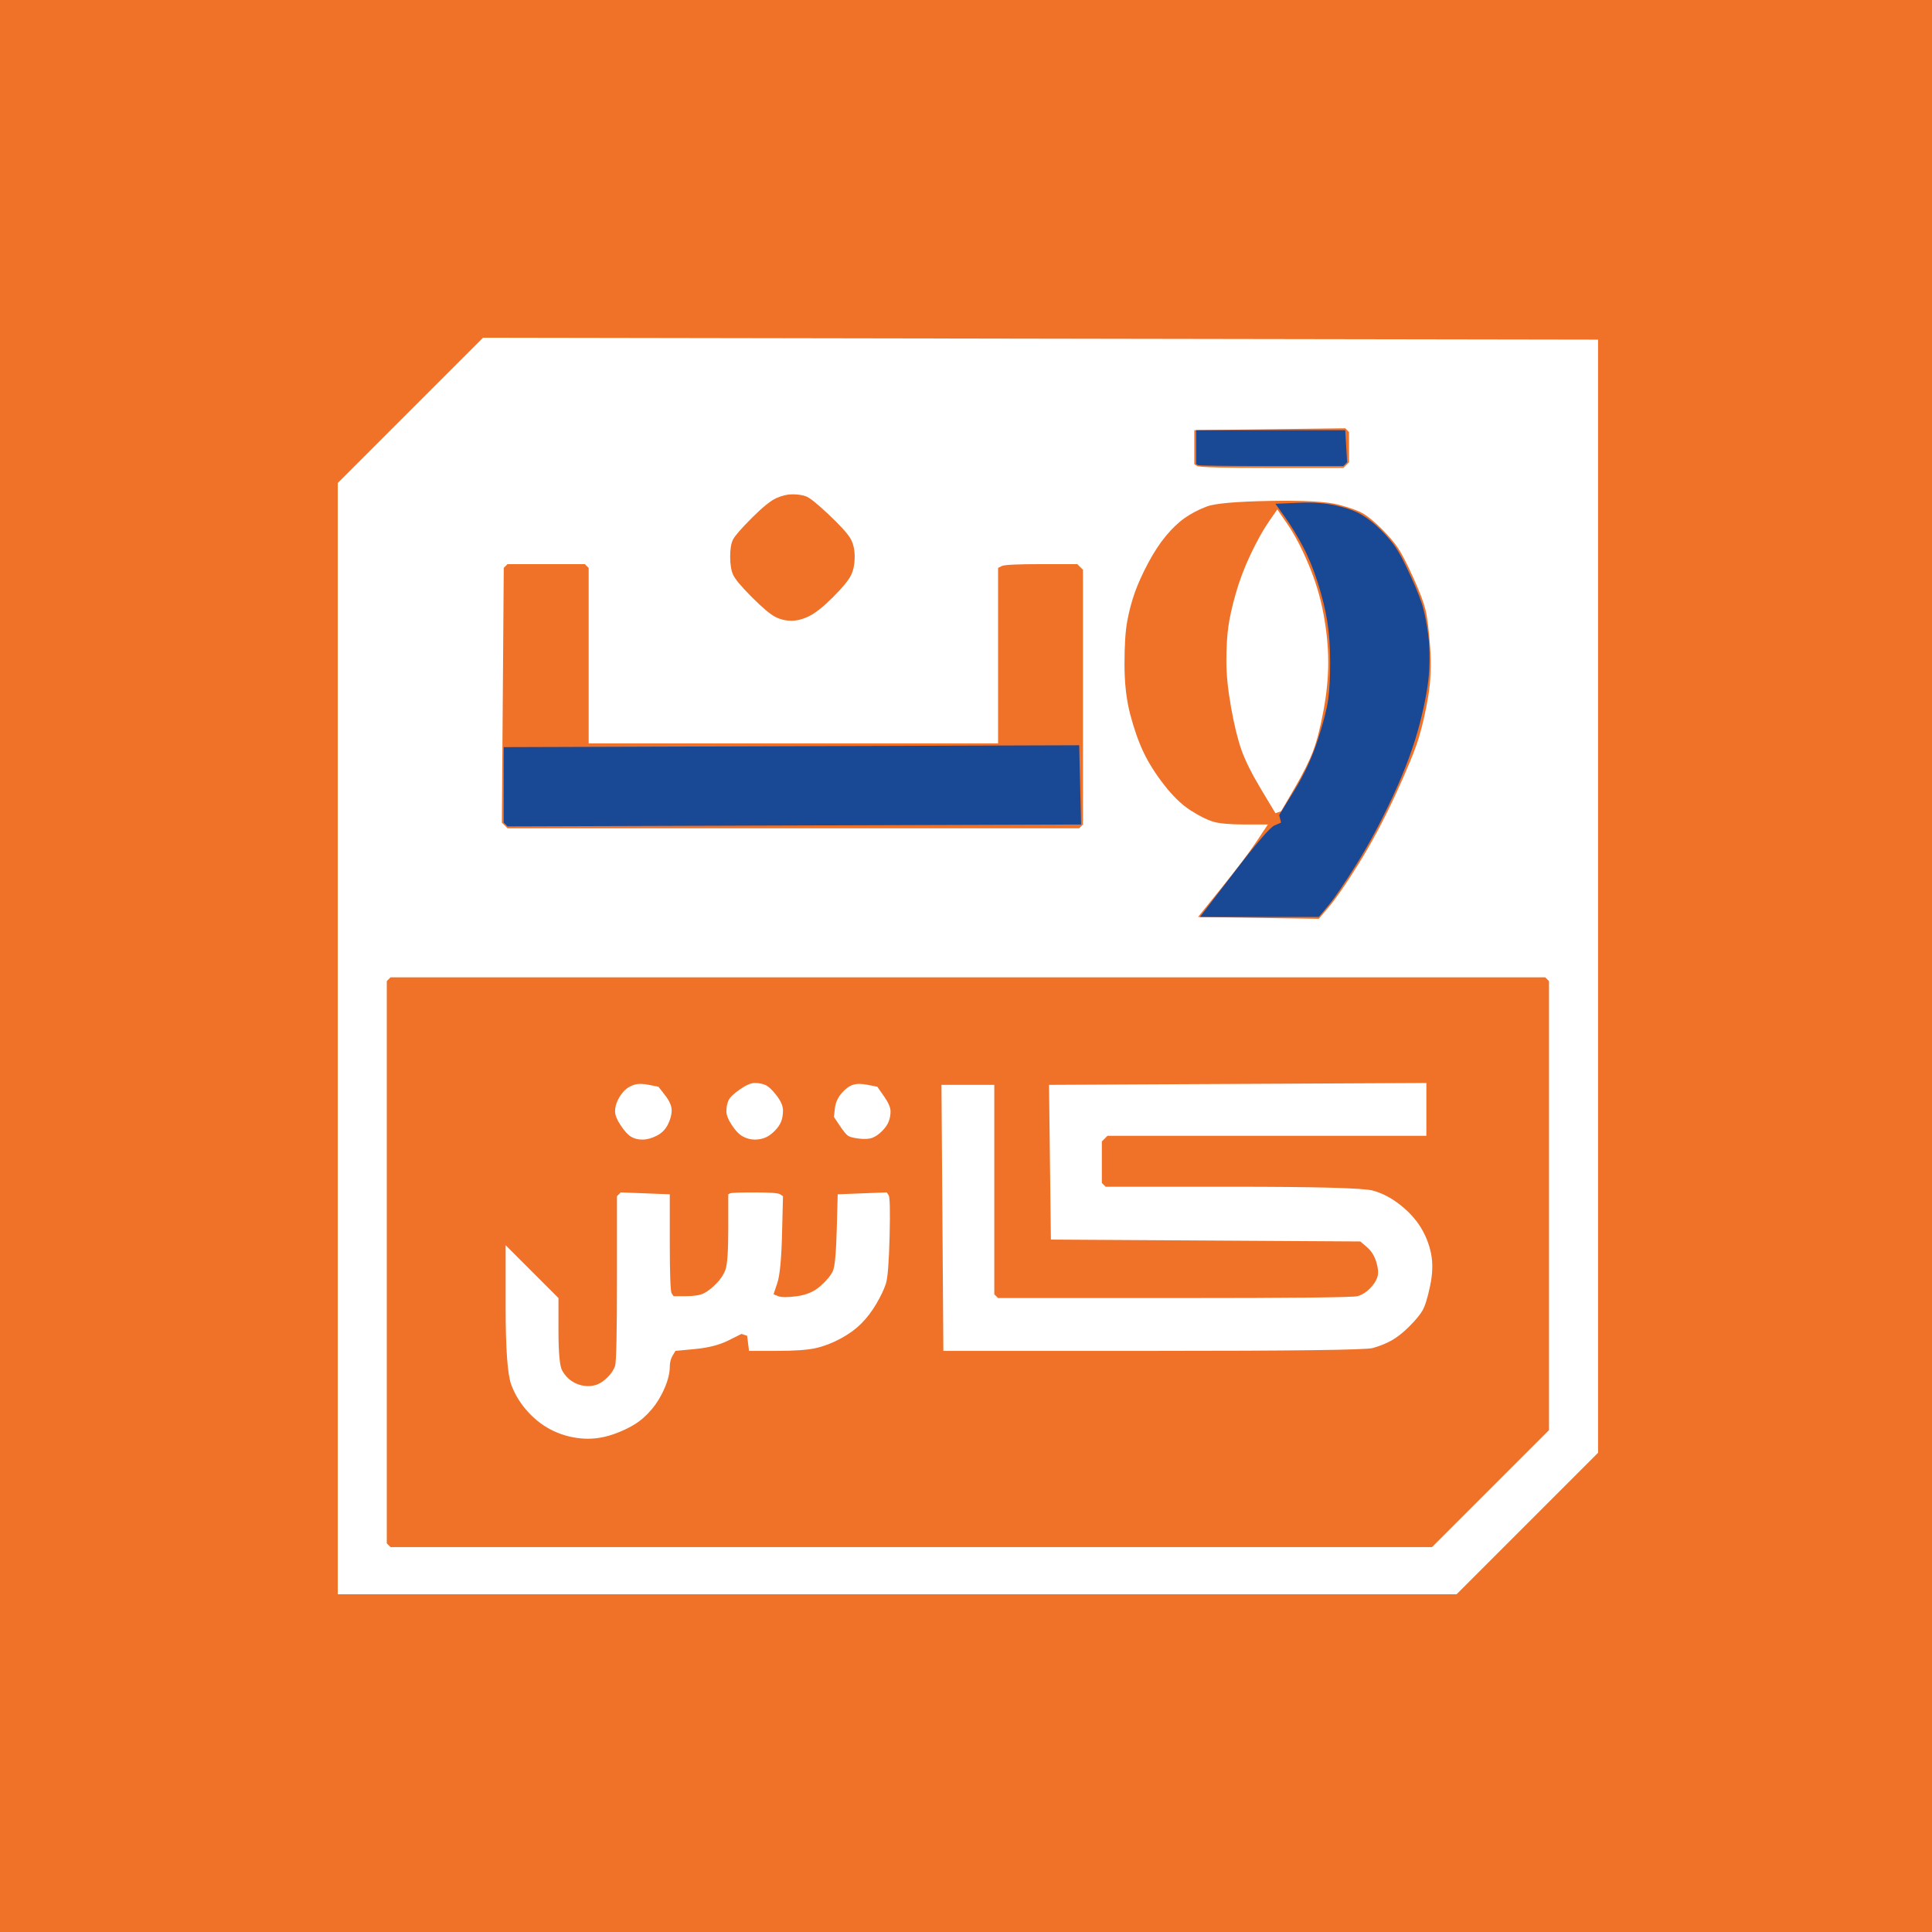
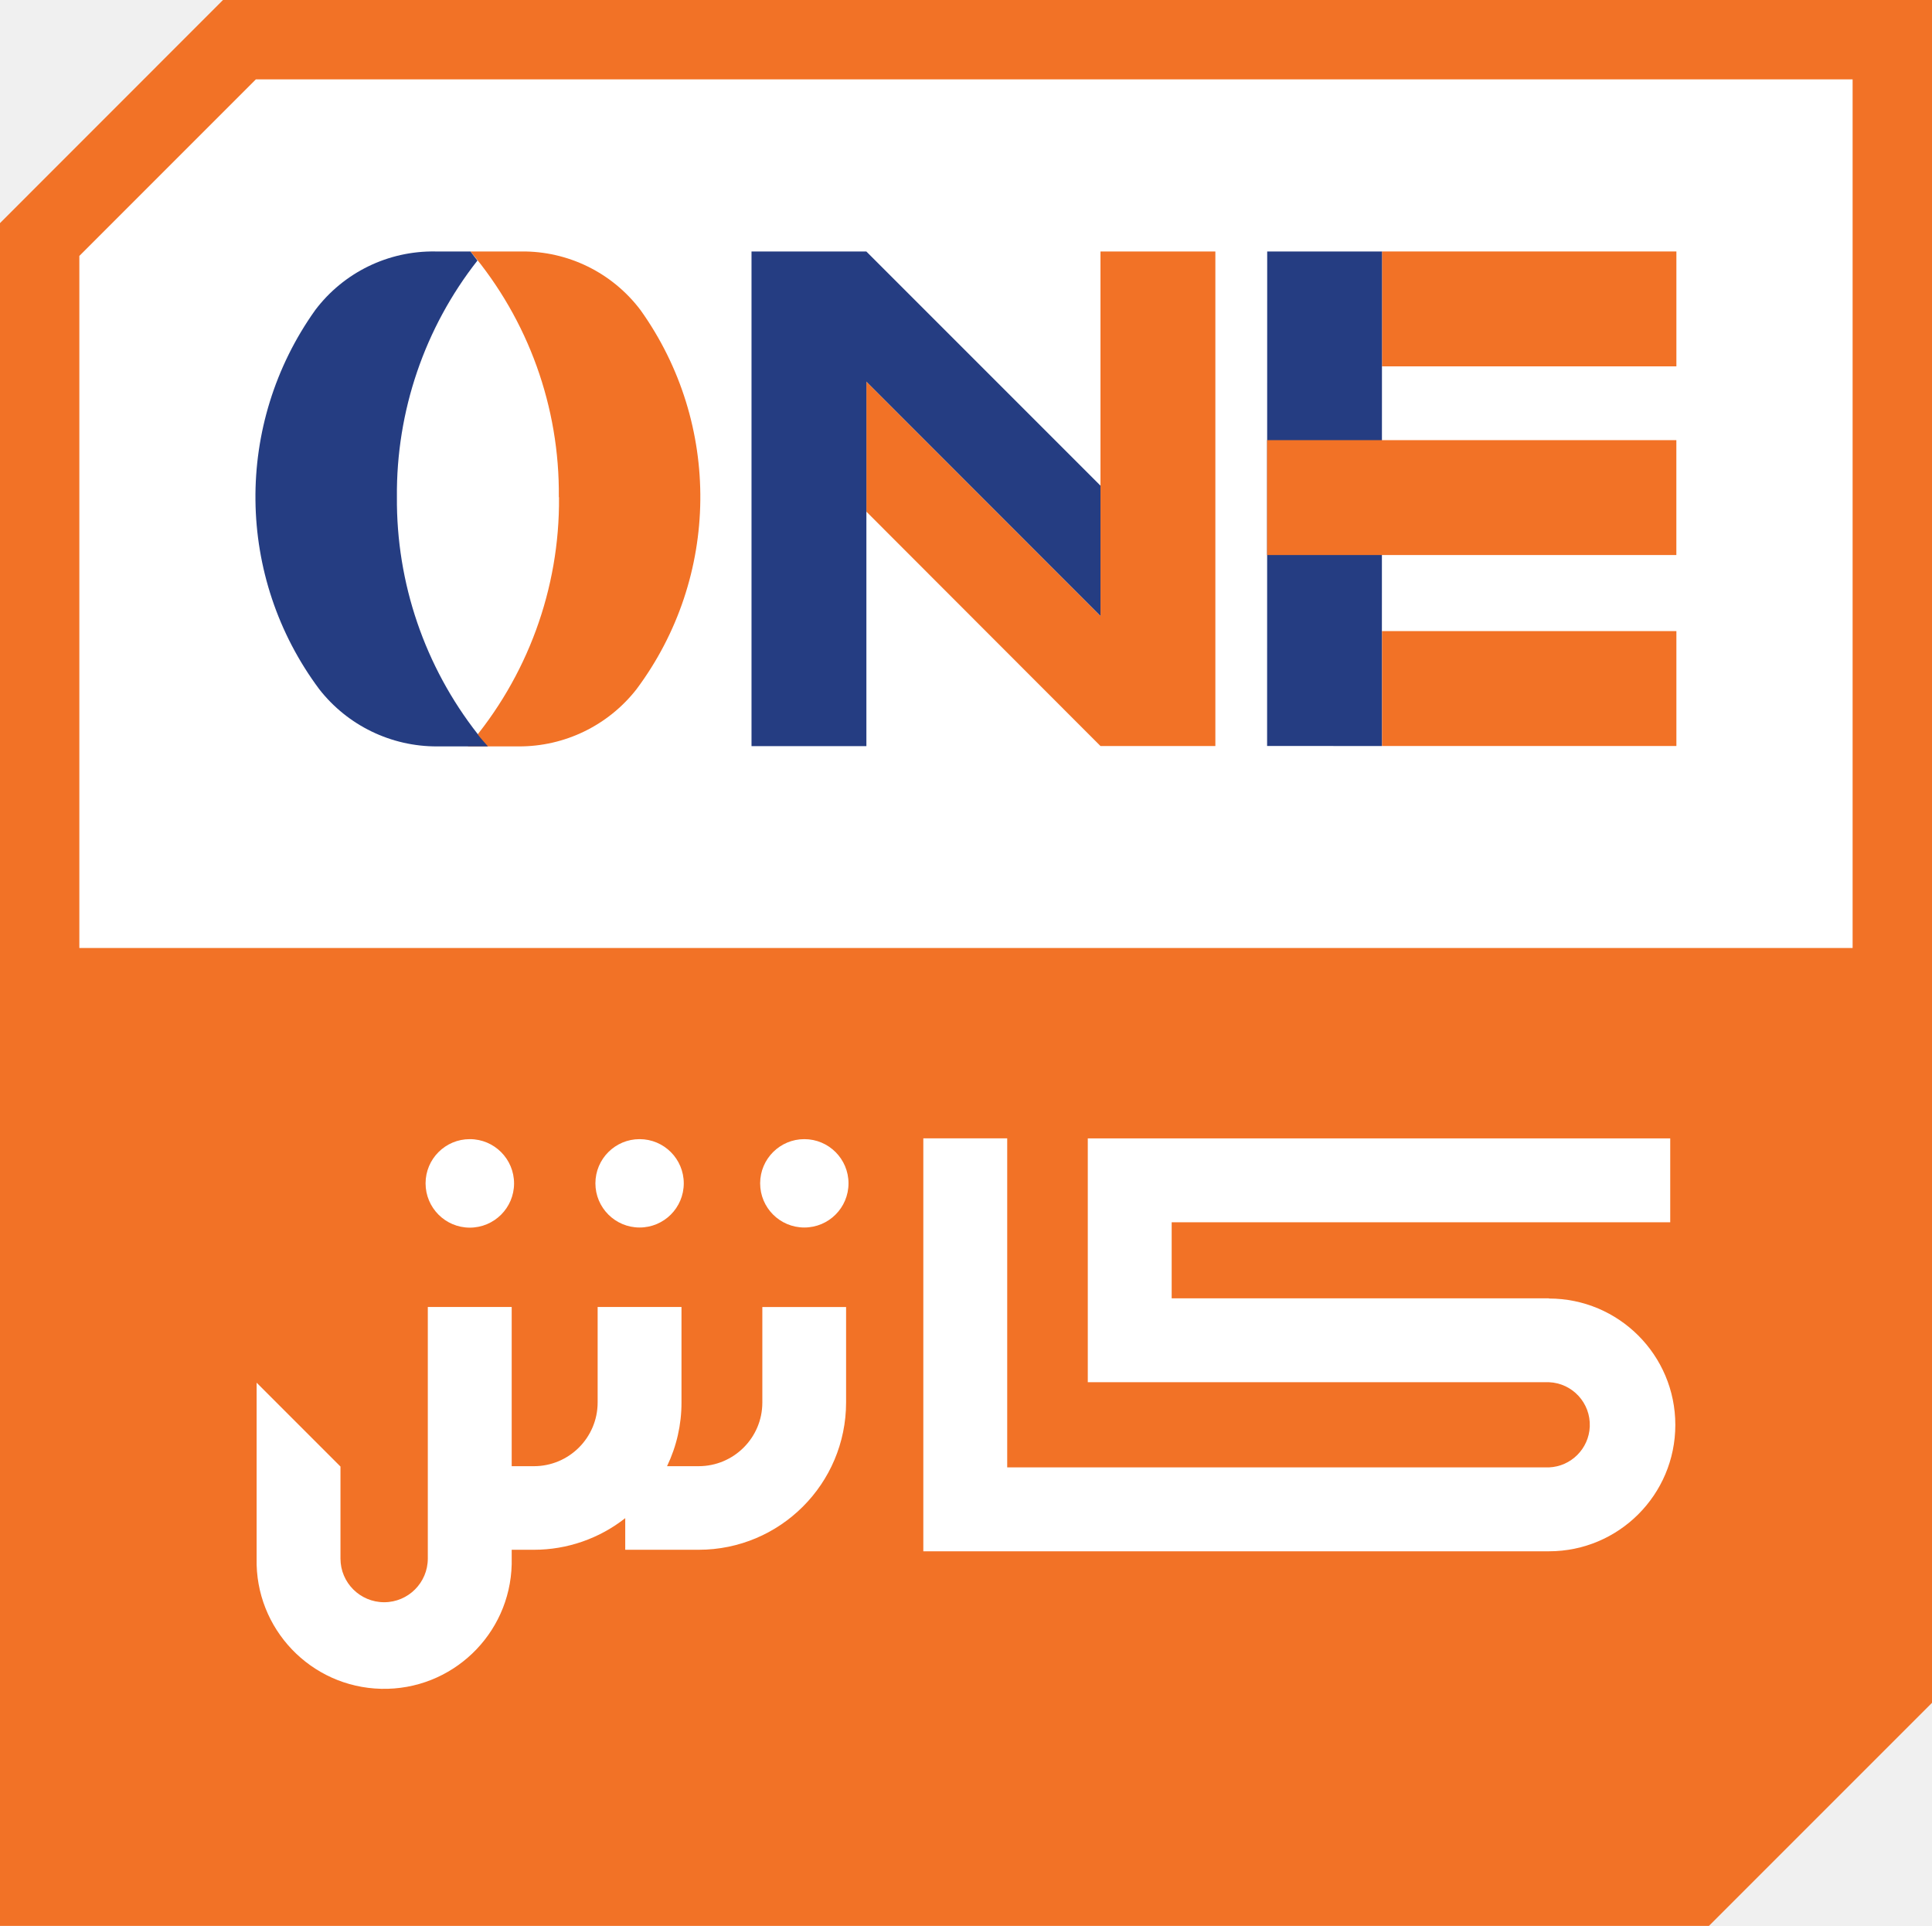
- <svg xmlns="http://www.w3.org/2000/svg" width="1024" height="1024" viewBox="0 0 1024 1024" role="img" aria-labelledby="title desc">
-   <rect width="1024" height="1024" fill="#f07228" />
-   <path fill="#ffffff" fill-rule="evenodd" clip-rule="nonzero" d="M 551.5 179.5 L 256 179 L 217.5 217.5 L 179 256 L 179 550.5 L 179 845 L 475.5 845 L 772 845 L 809.5 807.5 L 847 770 L 847 475 L 847 180 L 551.5 179.5 Z M 205 669 L 205 520 L 206 519 L 207 518 L 513 518 L 819 518 L 820 519 L 821 520 L 821 639 L 821 758 L 790 789 L 759 820 L 483 820 L 207 820 L 206 819 L 205 818 L 205 669 Z M 268 693 Q 268 726 271 734 Q 274 742 280 748.5 Q 286 755 293.5 758.5 Q 301 762 309.5 762.5 Q 318 763 327 759.5 Q 336 756 341 751.5 Q 346 747 349 742 Q 352 737 353.5 732.5 Q 355 728 355 724.5 Q 355 721 356.5 718.5 L 358 716 L 368.5 715 Q 379 714 386 710.5 L 393 707 L 394.5 707.5 L 396 708 L 396.5 712 L 397 716 L 411.5 716 Q 426 716 432.5 714.5 Q 439 713 445.5 709.5 Q 452 706 456.5 701.5 Q 461 697 464.5 691 Q 468 685 469.5 680.5 Q 471 676 471.5 655.5 Q 472 635 471 633.5 L 470 632 L 457 632.5 L 444 633 L 443.5 651.5 Q 443 670 441.5 673.5 Q 440 677 435 681.5 Q 430 686 422.5 687 Q 415 688 412.5 687 L 410 686 L 412 680 Q 414 674 414.5 654 L 415 634 L 413.5 633 Q 412 632 400 632 Q 388 632 387 632.5 L 386 633 L 386 651 Q 386 669 384.5 673 Q 383 677 379.5 680.5 Q 376 684 373 685.5 Q 370 687 363.5 687 L 357 687 L 356 685.5 Q 355 684 355 658.5 L 355 633 L 342 632.5 L 329 632 L 328 633 L 327 634 L 327 677.5 Q 327 721 326 724 Q 325 727 322 730 Q 319 733 316 734 Q 313 735 309.5 734.5 Q 306 734 303 732 Q 300 730 298 726.5 Q 296 723 296 705.5 L 296 688 L 282 674 L 268 660 L 268 693 Z M 513 575 L 499 575 L 499.5 645.5 L 500 716 L 611 716 Q 722 716 727.5 714.5 Q 733 713 737.5 710.5 Q 742 708 747 703 Q 752 698 754 694.5 Q 756 691 758 681.5 Q 760 672 758.5 664.5 Q 757 657 753 650.5 Q 749 644 742 638.5 Q 735 633 727.5 631 Q 720 629 653 629 L 586 629 L 585 628 L 584 627 L 584 616 L 584 605 L 585.5 603.5 L 587 602 L 671.5 602 L 756 602 L 756 588 L 756 574 L 656 574.5 L 556 575 L 556.5 616 L 557 657 L 639 657.5 L 721 658 L 724.5 661 Q 728 664 729.5 669 Q 731 674 730 677 Q 729 680 726 683 Q 723 686 719.5 687 Q 716 688 622.5 688 L 529 688 L 528 687 L 527 686 L 527 630.5 L 527 575 L 513 575 Z M 460 575 Q 455 574 452 575 Q 449 576 446 579.5 Q 443 583 442.5 587.5 L 442 592 L 445 596.5 Q 448 601 449.5 602 Q 451 603 455.5 603.5 Q 460 604 462.5 603 Q 465 602 467.5 599.5 Q 470 597 471 594.5 Q 472 592 472 589 Q 472 586 468.5 581 L 465 576 L 460 575 Z M 400 574 Q 397 574 392 577.5 Q 387 581 386 583.5 Q 385 586 385 589 Q 385 592 388 596.5 Q 391 601 394 602.5 Q 397 604 400 604 Q 403 604 405.5 603 Q 408 602 410.5 599.5 Q 413 597 414 594.5 Q 415 592 415 588.5 Q 415 585 411.5 580.5 Q 408 576 405.5 575 Q 403 574 400 574 Z M 344 575 Q 339 574 336 575 Q 333 576 331 578 Q 329 580 327.5 583 Q 326 586 326 589 Q 326 592 329 596.5 Q 332 601 334.5 602.5 Q 337 604 340.5 604 Q 344 604 348 602 Q 352 600 354 596 Q 356 592 356 588.5 Q 356 585 352.5 580.5 L 349 576 L 344 575 Z M 266.5 368.5 L 267 301 L 268 300 L 269 299 L 289.5 299 L 310 299 L 311 300 L 312 301 L 312 347.5 L 312 394 L 420.5 394 L 529 394 L 529 347.5 L 529 301 L 531 300 Q 533 299 552 299 L 571 299 L 572.5 300.5 L 574 302 L 574 369.5 L 574 437 L 573 438 L 572 439 L 420.5 439 L 269 439 L 267.5 437.5 L 266 436 L 266.5 368.5 Z M 639.5 268.5 Q 646 266 673 265.5 Q 700 265 709.5 267.5 Q 719 270 723 272.5 Q 727 275 732.5 280.5 Q 738 286 741 290.5 Q 744 295 749 306 Q 754 317 755.5 323 Q 757 329 758 343 Q 759 357 757 369 Q 755 381 752 391 Q 749 401 739.5 421.5 Q 730 442 720 458 Q 710 474 704.5 480.5 L 699 487 L 667 486.5 L 635 486 L 647.5 470.5 Q 660 455 666 446 L 672 437 L 660 437 Q 648 437 643 435.5 Q 638 434 631 429.5 Q 624 425 617 416 Q 610 407 606 398.5 Q 602 390 599 378.5 Q 596 367 596 352 Q 596 337 597.5 329 Q 599 321 601.5 314 Q 604 307 608.5 298.5 Q 613 290 618 284 Q 623 278 628 274.5 Q 633 271 639.5 268.5 Z M 682.5 278 L 677 270 L 672.5 276.5 Q 668 283 663 293.5 Q 658 304 655 314.5 Q 652 325 651 332.5 Q 650 340 650 350.5 Q 650 361 652.5 375 Q 655 389 658 397.5 Q 661 406 668.5 418.5 L 676 431 L 677.5 430.5 L 679 430 L 686 418 Q 693 406 696 398 Q 699 390 701.5 376.5 Q 704 363 704 351 Q 704 339 701.5 325.5 Q 699 312 693.5 299 Q 688 286 682.5 278 Z M 411.5 264 Q 416 262 420 262 Q 424 262 427 263 Q 430 264 439 272.5 Q 448 281 450.5 285 Q 453 289 453 295 Q 453 301 451 305 Q 449 309 441.5 316.5 Q 434 324 429 326.5 Q 424 329 419.5 329 Q 415 329 411 327 Q 407 325 398.5 316.5 Q 390 308 388.5 304.5 Q 387 301 387 295 Q 387 289 388.5 286 Q 390 283 398.5 274.5 Q 407 266 411.5 264 Z M 633 237 L 633 228 L 673 227.5 L 713 227 L 714 228 L 715 229 L 715 237 L 715 245 L 713.5 246.5 L 712 248 L 674 248 Q 636 248 634.5 247 L 633 246 L 633 237 Z" />
-   <path fill="#194995" fill-rule="evenodd" clip-rule="nonzero" d="M 419.5 395.5 L 267 396 L 267 416 L 267 436 L 268 437 L 269 438 L 421 437.5 L 573 437 L 572.5 416 L 572 395 L 419.5 395.5 Z M 722 273 Q 717 270 708.5 268 Q 700 266 688 266.5 L 676 267 L 681 274 Q 686 281 690.5 289.5 Q 695 298 698.5 309 Q 702 320 703.5 329.5 Q 705 339 705 351 Q 705 363 704 370.5 Q 703 378 698.5 392 Q 694 406 686 419 L 678 432 L 678.5 434 L 679 436 L 675.5 437.5 Q 672 439 654 462.5 L 636 486 L 667.5 486 L 699 486 L 704 480 Q 709 474 719 458 Q 729 442 738.5 421.5 Q 748 401 752.5 383.5 Q 757 366 757.5 355 Q 758 344 757 336.5 Q 756 329 754.5 323 Q 753 317 748 306 Q 743 295 740 290.5 Q 737 286 732 281 Q 727 276 722 273 Z M 673.5 228 L 634 228 L 634 237 L 634 246 L 635 246.5 Q 636 247 674 247 L 712 247 L 713 246 L 714 245 L 713.5 236.5 L 713 228 L 673.5 228 Z" />
+ <svg xmlns="http://www.w3.org/2000/svg" id="Layer_1" version="1.1" viewBox="0 0 432.05 430.65">
+   <defs>
+     <style>
+       .st0 {
+         fill: #253d82;
+       }
+ 
+       .st1 {
+         fill: #f27226;
+       }
+ 
+       .st2 {
+         fill: #fff;
+       }
+     </style>
+   </defs>
+   <g id="Layer_2">
+     <g id="Layer_1-2">
+       <polygon class="st2" points="57.22 17.74 414.3 17.73 414.3 212 376.33 212 17.74 212 17.73 57.23 57.22 17.74" />
+       <path class="st1" d="M432.05,229.74h0V0H49.87L0,49.89v380.76h382.16l49.89-49.89v-151.02ZM57.22,17.74h357.08v194.24H17.74V57.23L57.22,17.74Z" />
+       <path class="st1" d="M124.97,111.14c.2-20.08-6.81-39.57-19.77-54.91h11.35c10.48-.12,20.38,4.75,26.69,13.11,18.16,25.46,17.8,59.73-.91,84.79-6.34,8.1-16.07,12.82-26.36,12.77h-11.37c13.32-15.48,20.58-35.26,20.41-55.68" />
+       <path class="st0" d="M106.85,164.17c-11.86-15.12-18.24-33.81-18.09-53.03-.17-19.16,6.18-37.81,18.01-52.88l-1.57-2.03h-7.85c-10.53-.17-20.5,4.69-26.85,13.1-18.16,25.46-17.8,59.73.9,84.79,6.34,8.11,16.08,12.83,26.38,12.78h11.34c-.77-.88-1.57-1.74-2.26-2.65" />
+       <rect class="st1" x="309.05" y="56.23" width="65.84" height="25.69" />
+       <rect class="st1" x="309.05" y="141.12" width="65.84" height="25.69" />
+       <polygon class="st0" points="283.38 56.23 283.36 166.8 309.03 166.82 309.03 141.04 309.05 56.23 283.38 56.23" />
+       <rect class="st1" x="283.35" y="98.42" width="91.53" height="25.69" />
+       <polygon class="st1" points="246.1 56.23 246.1 137.72 193.75 85.33 193.75 114.41 246.1 166.82 271.79 166.82 271.79 56.23 246.1 56.23" />
+       <polygon class="st0" points="193.75 166.84 193.75 85.33 246.1 137.72 246.1 108.6 193.73 56.23 168.06 56.23 168.06 166.84 193.75 166.84" />
+       <path class="st2" d="M179.87,254.72c-5.45,0-9.88,4.42-9.88,9.88s4.42,9.88,9.88,9.88,9.88-4.42,9.88-9.88h0c0-5.45-4.42-9.88-9.88-9.88" />
+       <path class="st2" d="M133.15,264.6c0,5.45,4.42,9.88,9.88,9.88s9.88-4.42,9.88-9.88c0-5.45-4.42-9.88-9.88-9.88h0c-5.45,0-9.88,4.42-9.88,9.88" />
+       <path class="st2" d="M95.17,264.6c0,5.46,4.41,9.9,9.88,9.91,5.46,0,9.9-4.41,9.91-9.88,0-5.46-4.41-9.9-9.88-9.91-.01,0-.02,0-.03,0-5.45,0-9.88,4.42-9.88,9.88" />
+       <path class="st2" d="M346.37,290.32h-84.35v-17.01h111.49v-18.76h-130.25v54.52h103.12c5.26.21,9.35,4.65,9.14,9.91-.2,4.96-4.18,8.94-9.14,9.14h-121.14v-73.58h-18.76v92.34h139.91c15.61,0,28.26-12.65,28.26-28.26s-12.65-28.26-28.26-28.26" />
+       <path class="st2" d="M170.48,292.25v21.37c0,7.85-6.37,14.22-14.23,14.23h-7.08c2.13-4.44,3.24-9.3,3.23-14.23v-21.37h-18.75v21.37c-.02,7.86-6.39,14.22-14.24,14.23h-4.98v-35.6h-18.76v56.25c0,5.39-4.37,9.77-9.76,9.77-5.39,0-9.77-4.37-9.77-9.76h0v-20.58l-18.75-18.75v39.26c-.37,15.75,12.1,28.82,27.85,29.19,15.75.37,28.82-12.1,29.19-27.85.01-.45.01-.89,0-1.34v-1.9h4.98c7.4,0,14.59-2.49,20.41-7.07v7.07h16.42c18.21,0,32.97-14.76,32.97-32.97v-21.31h-18.75Z" />
+     </g>
+   </g>
</svg>
